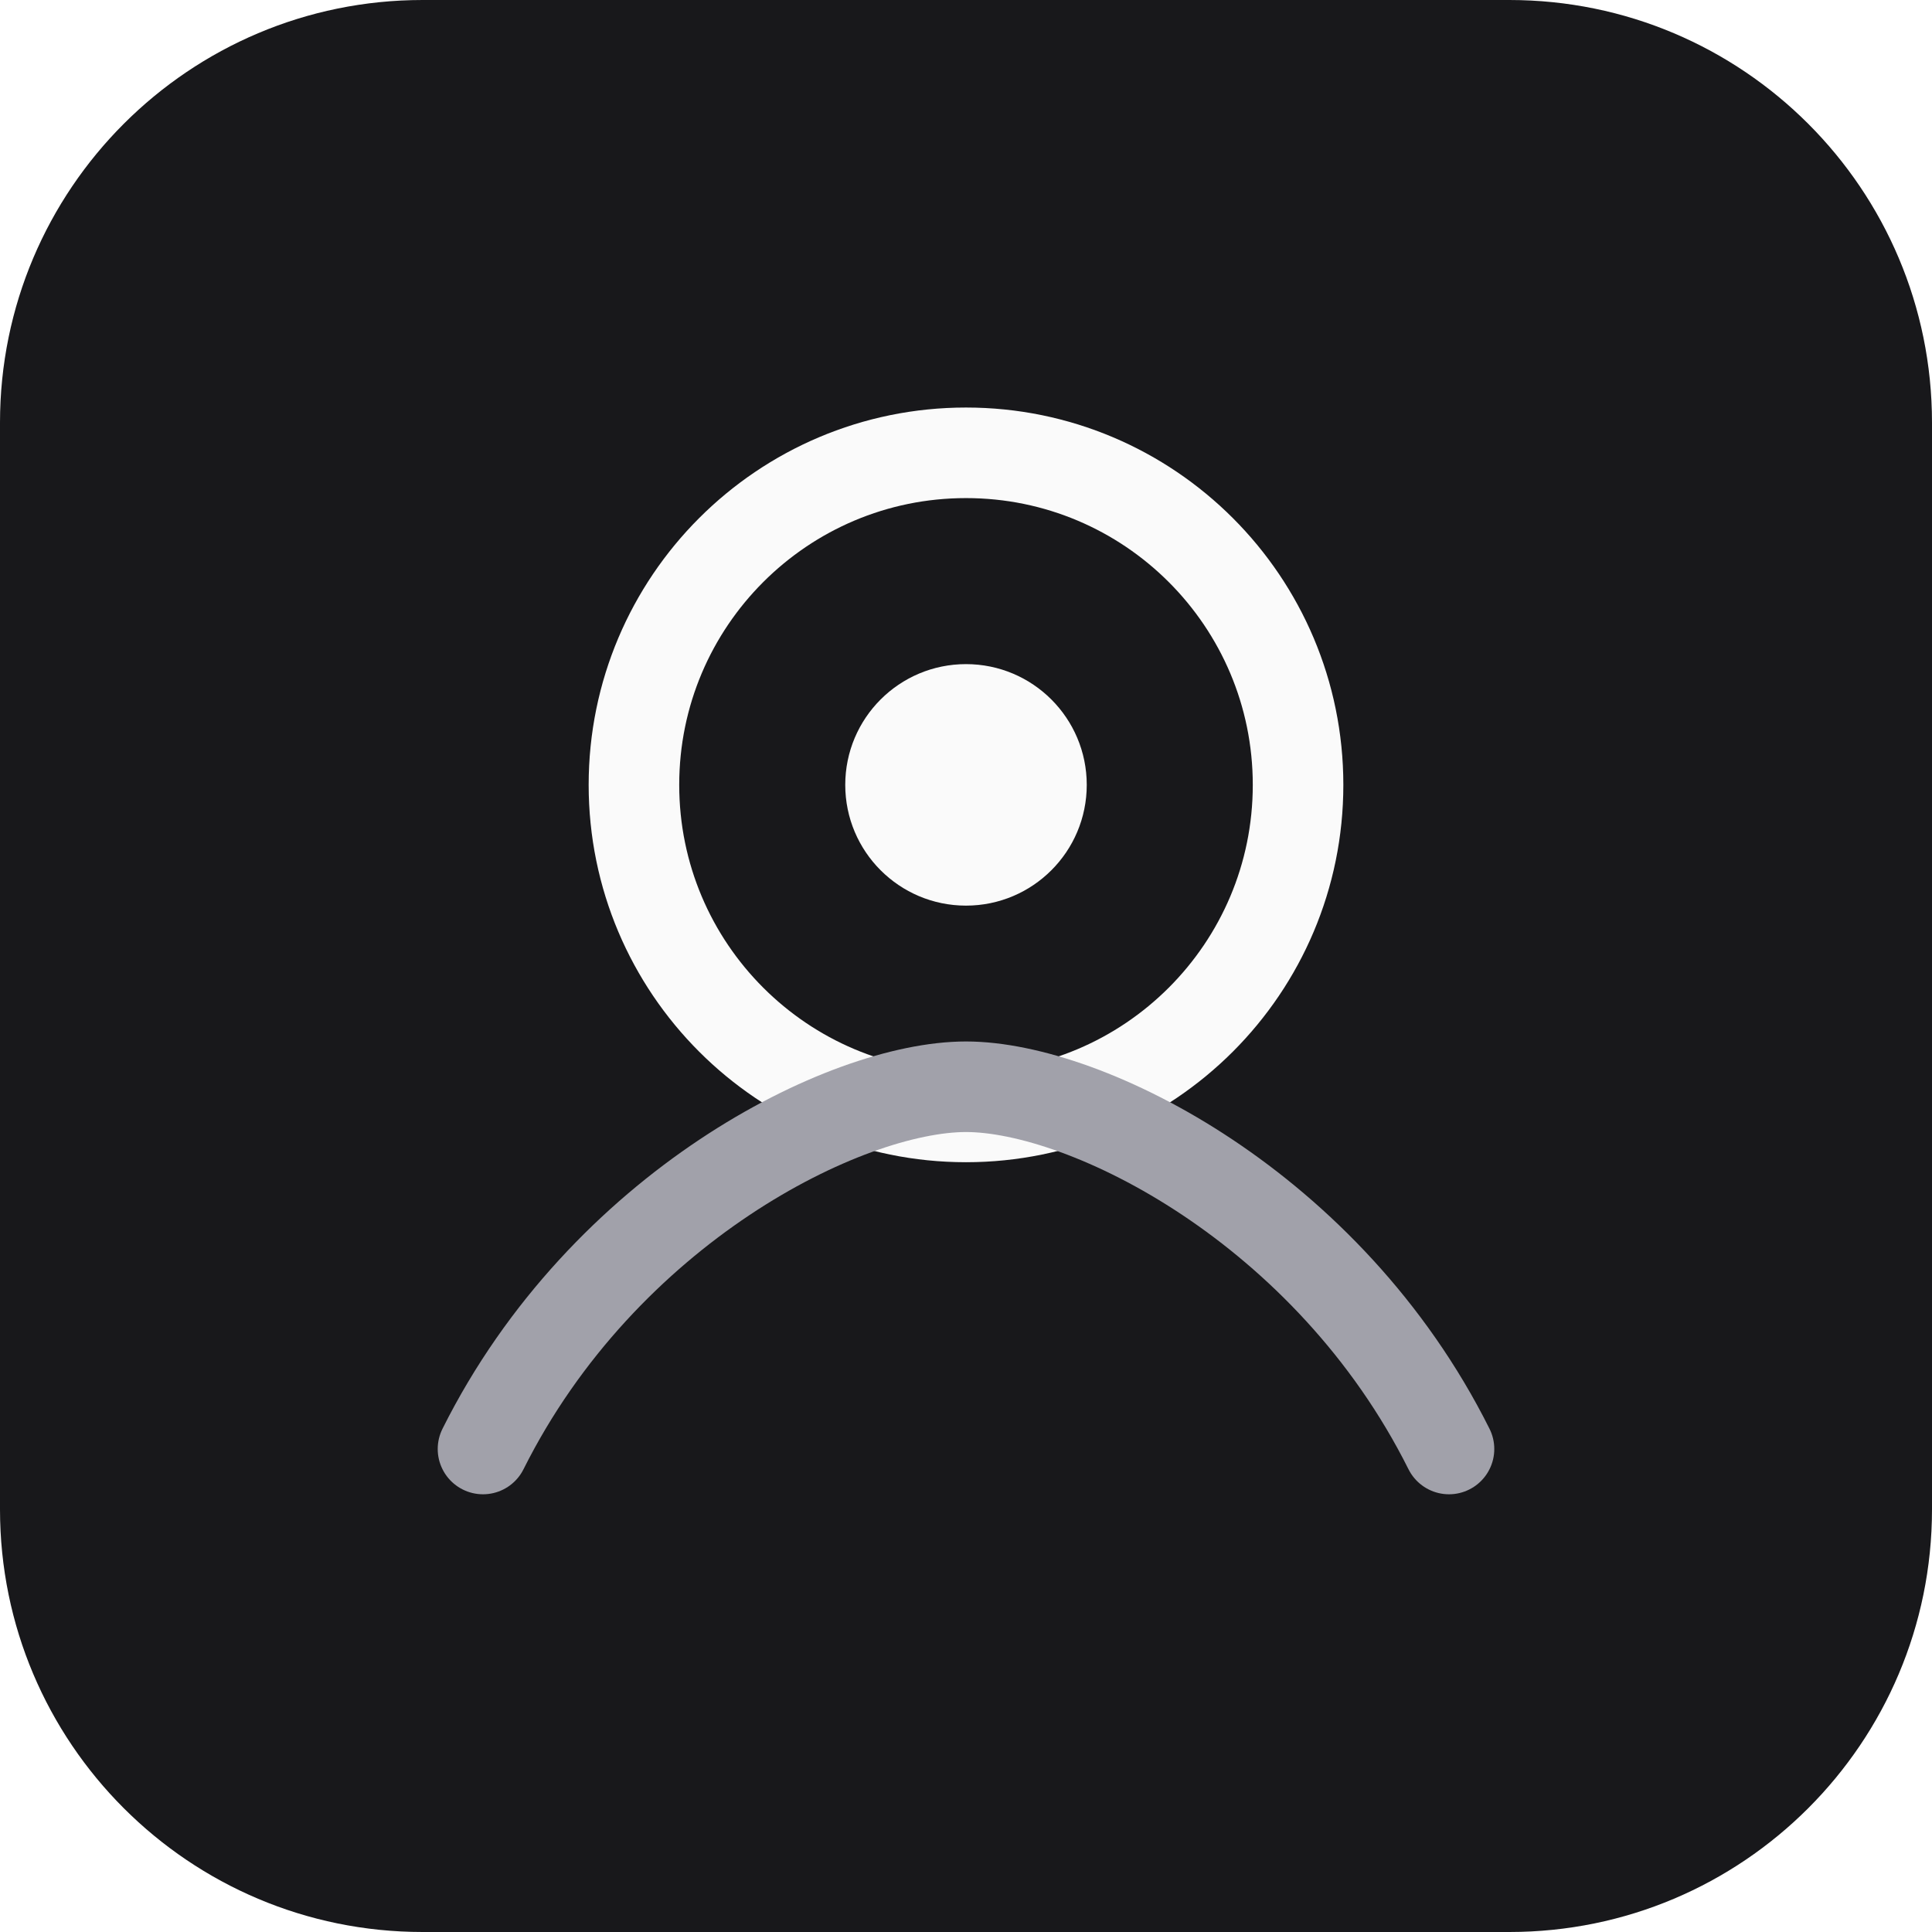
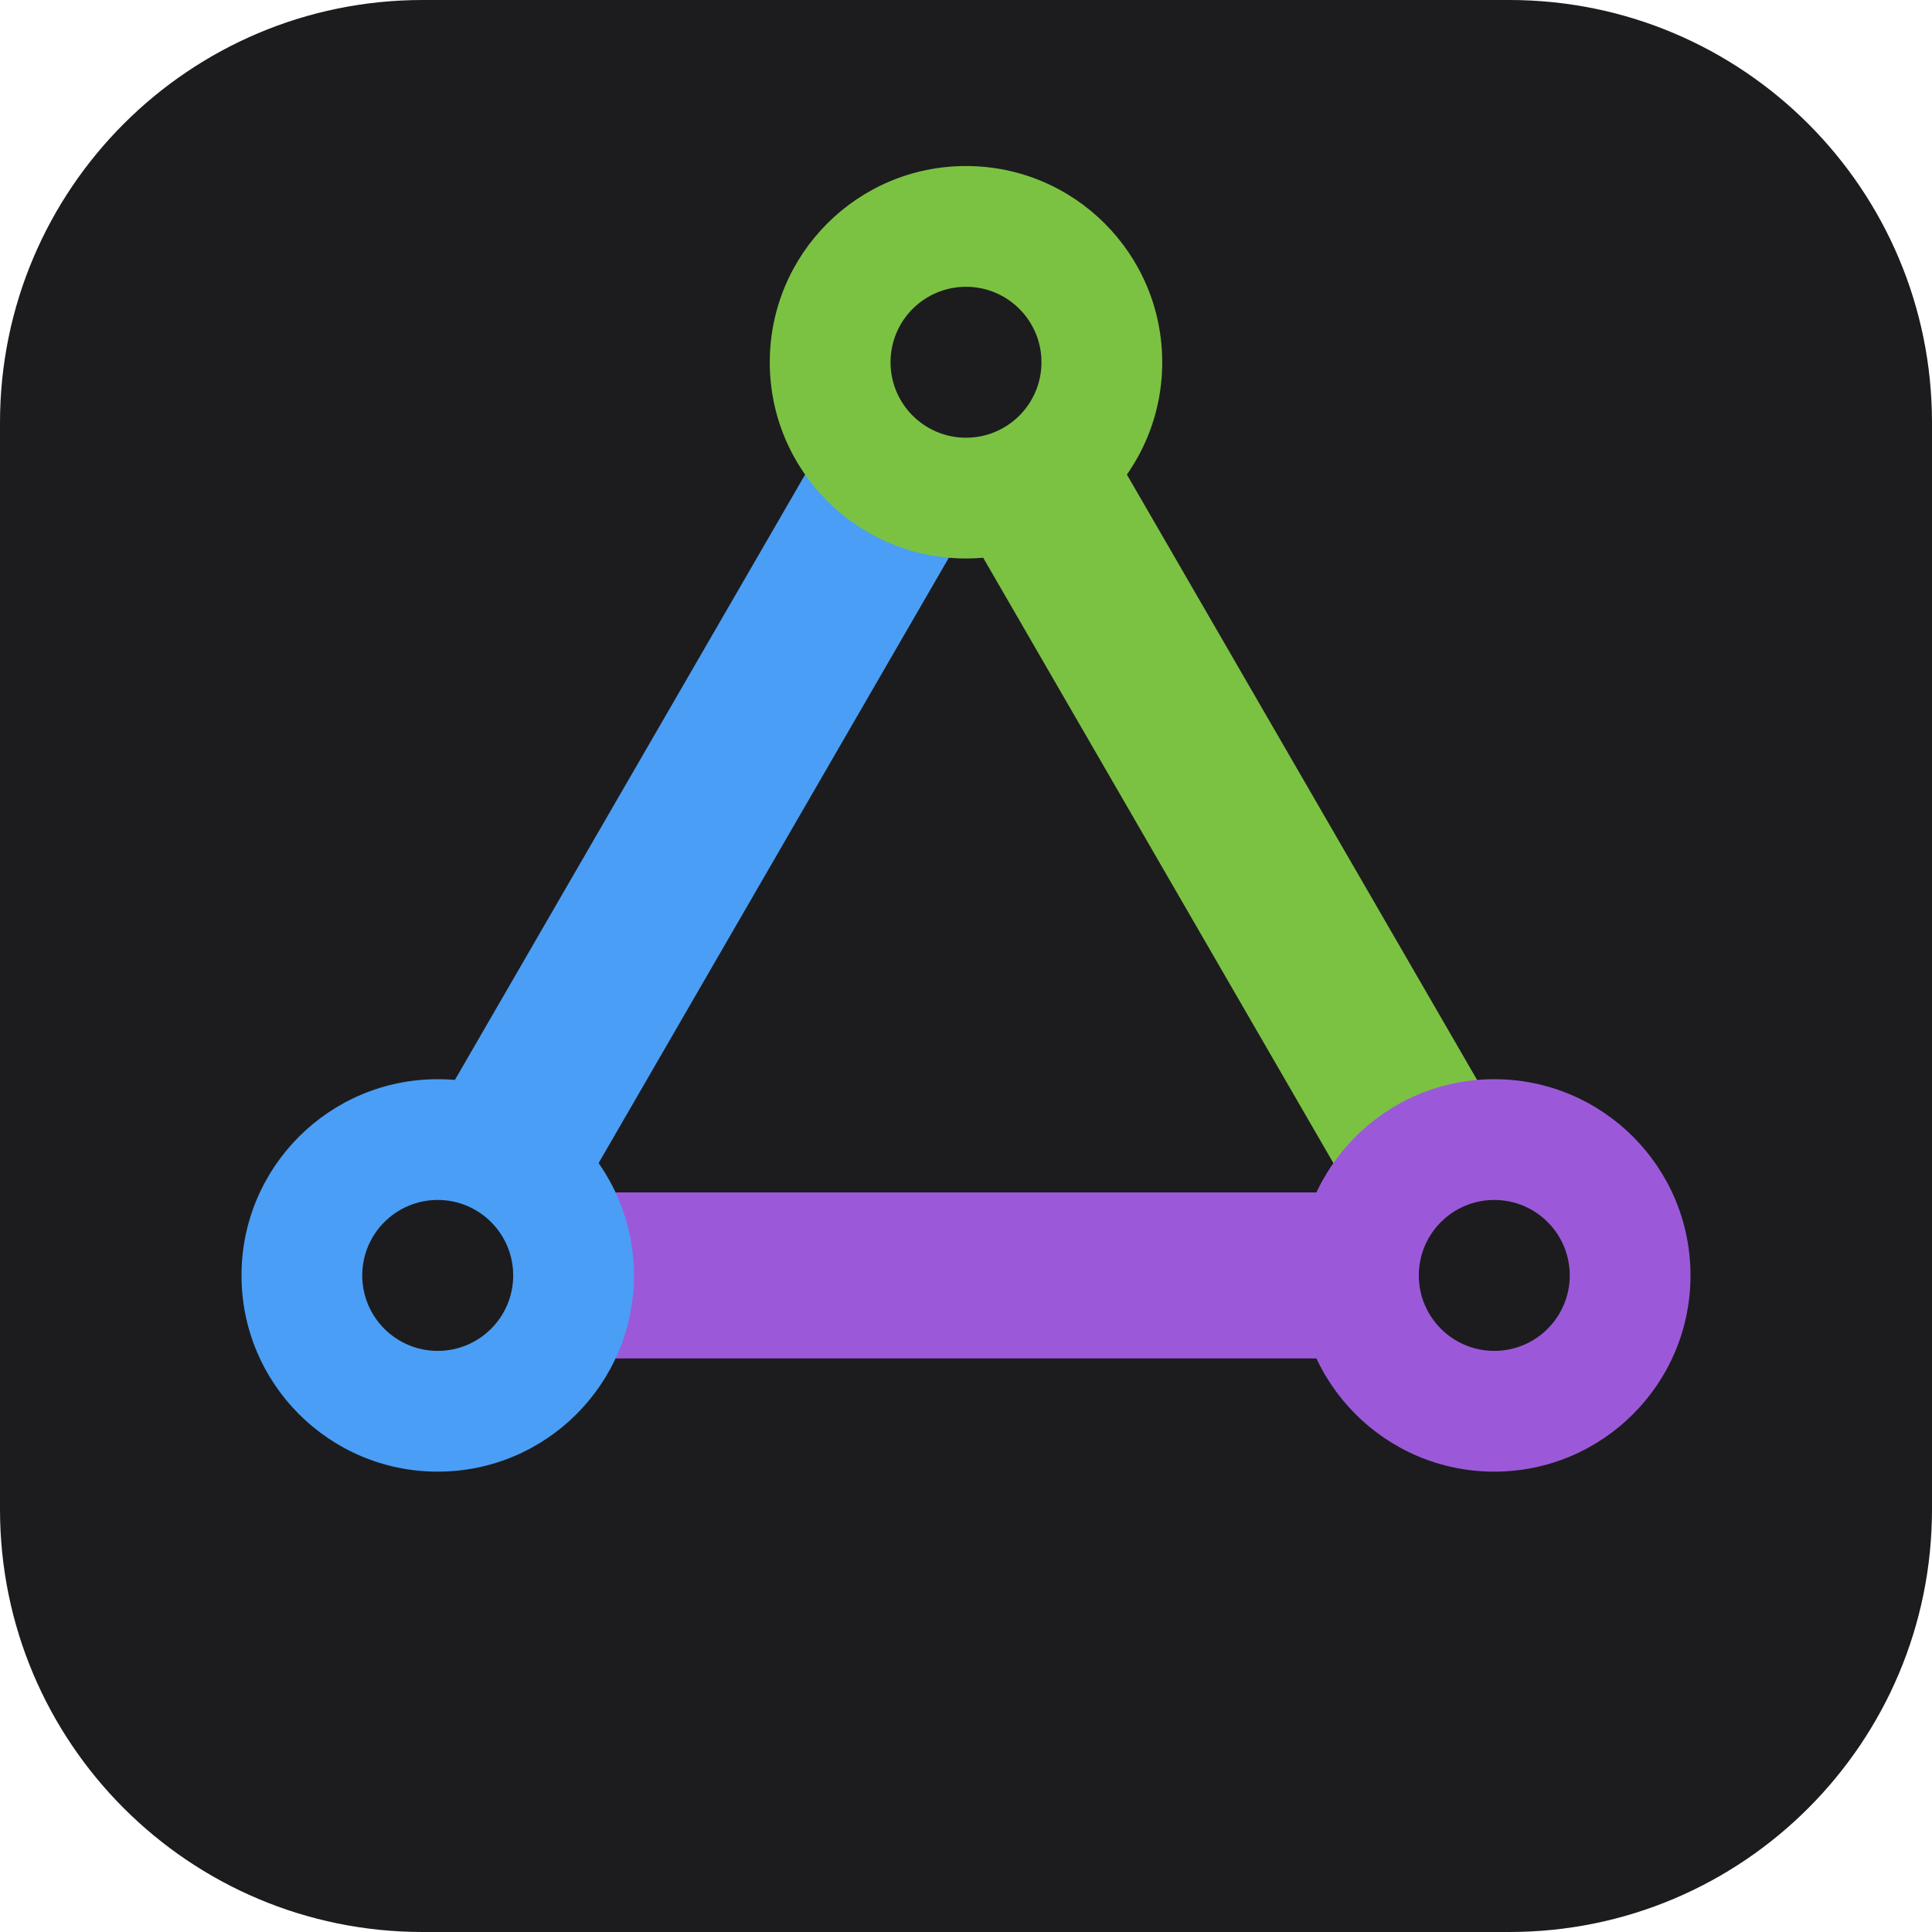
<svg xmlns="http://www.w3.org/2000/svg" viewBox="0 0 128 128" role="img" aria-label="teamshared">
-   <rect width="128" height="128" rx="28" fill="#18181b" />
-   <circle cx="64" cy="52" r="22" fill="none" stroke="#fafafa" stroke-width="6" />
-   <circle cx="64" cy="52" r="8" fill="#fafafa" />
-   <path d="M32 96c8-16 24-24 32-24s24 8 32 24" fill="none" stroke="#a1a1aa" stroke-width="6" stroke-linecap="round" />
+   <rect width="128" height="128" rx="28" fill="#1C1C1E" />
+   <line x1="64" y1="24" x2="99" y2="84.5" stroke="#7CC242" stroke-width="11" stroke-linecap="round" />
+   <line x1="99" y1="84.5" x2="29" y2="84.5" stroke="#9B59D9" stroke-width="11" stroke-linecap="round" />
+   <circle cx="99" cy="84.5" r="13" fill="#9B59D9" />
+   <line x1="29" y1="84.5" x2="64" y2="24" stroke="#4A9EF5" stroke-width="11" stroke-linecap="round" />
+   <circle cx="29" cy="84.5" r="13" fill="#4A9EF5" />
+   <circle cx="64" cy="24" r="13" fill="#7CC242" />
+   <circle cx="64" cy="24" r="5" fill="#1C1C1E" />
+   <circle cx="99" cy="84.5" r="5" fill="#1C1C1E" />
+   <circle cx="29" cy="84.5" r="5" fill="#1C1C1E" />
</svg>
